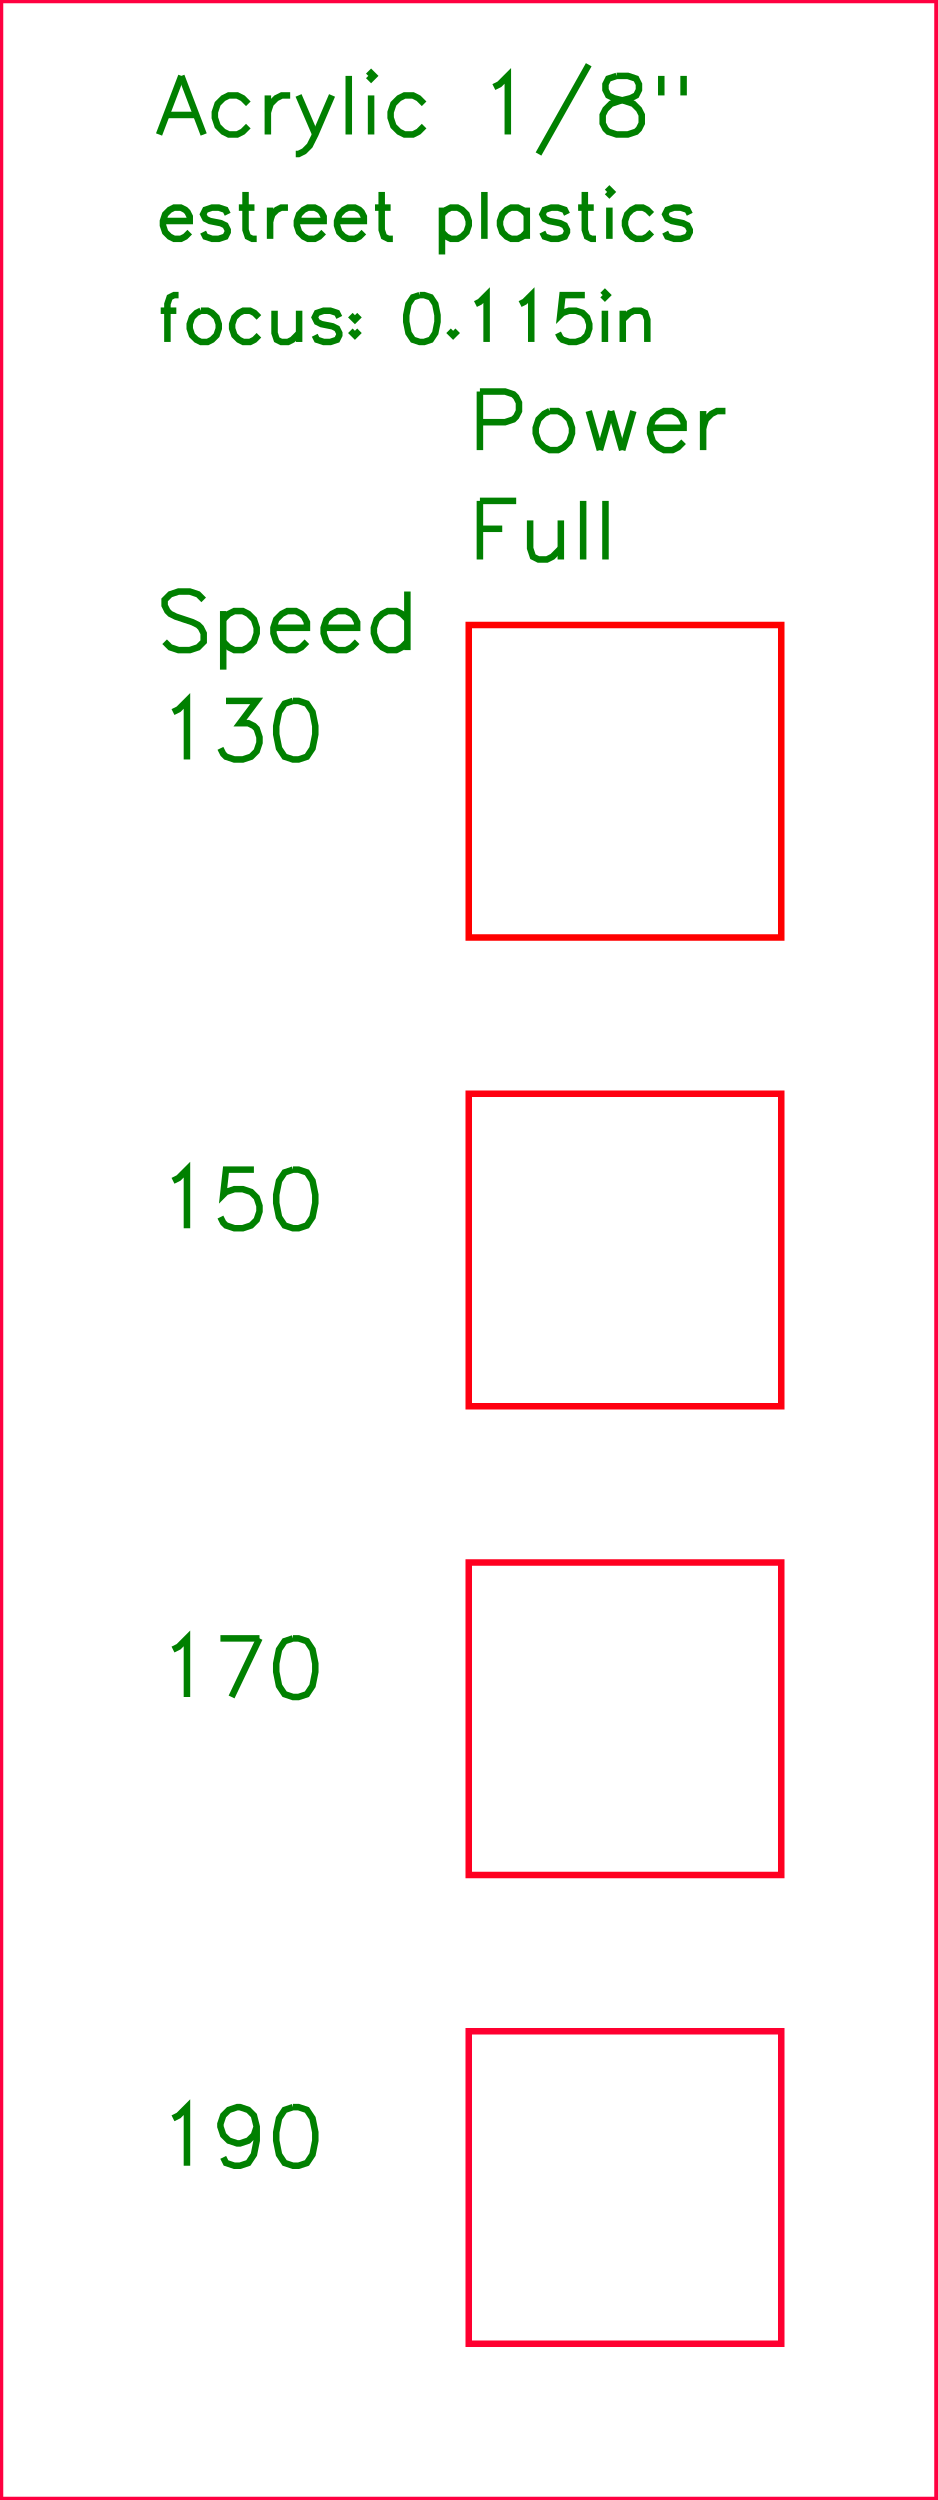
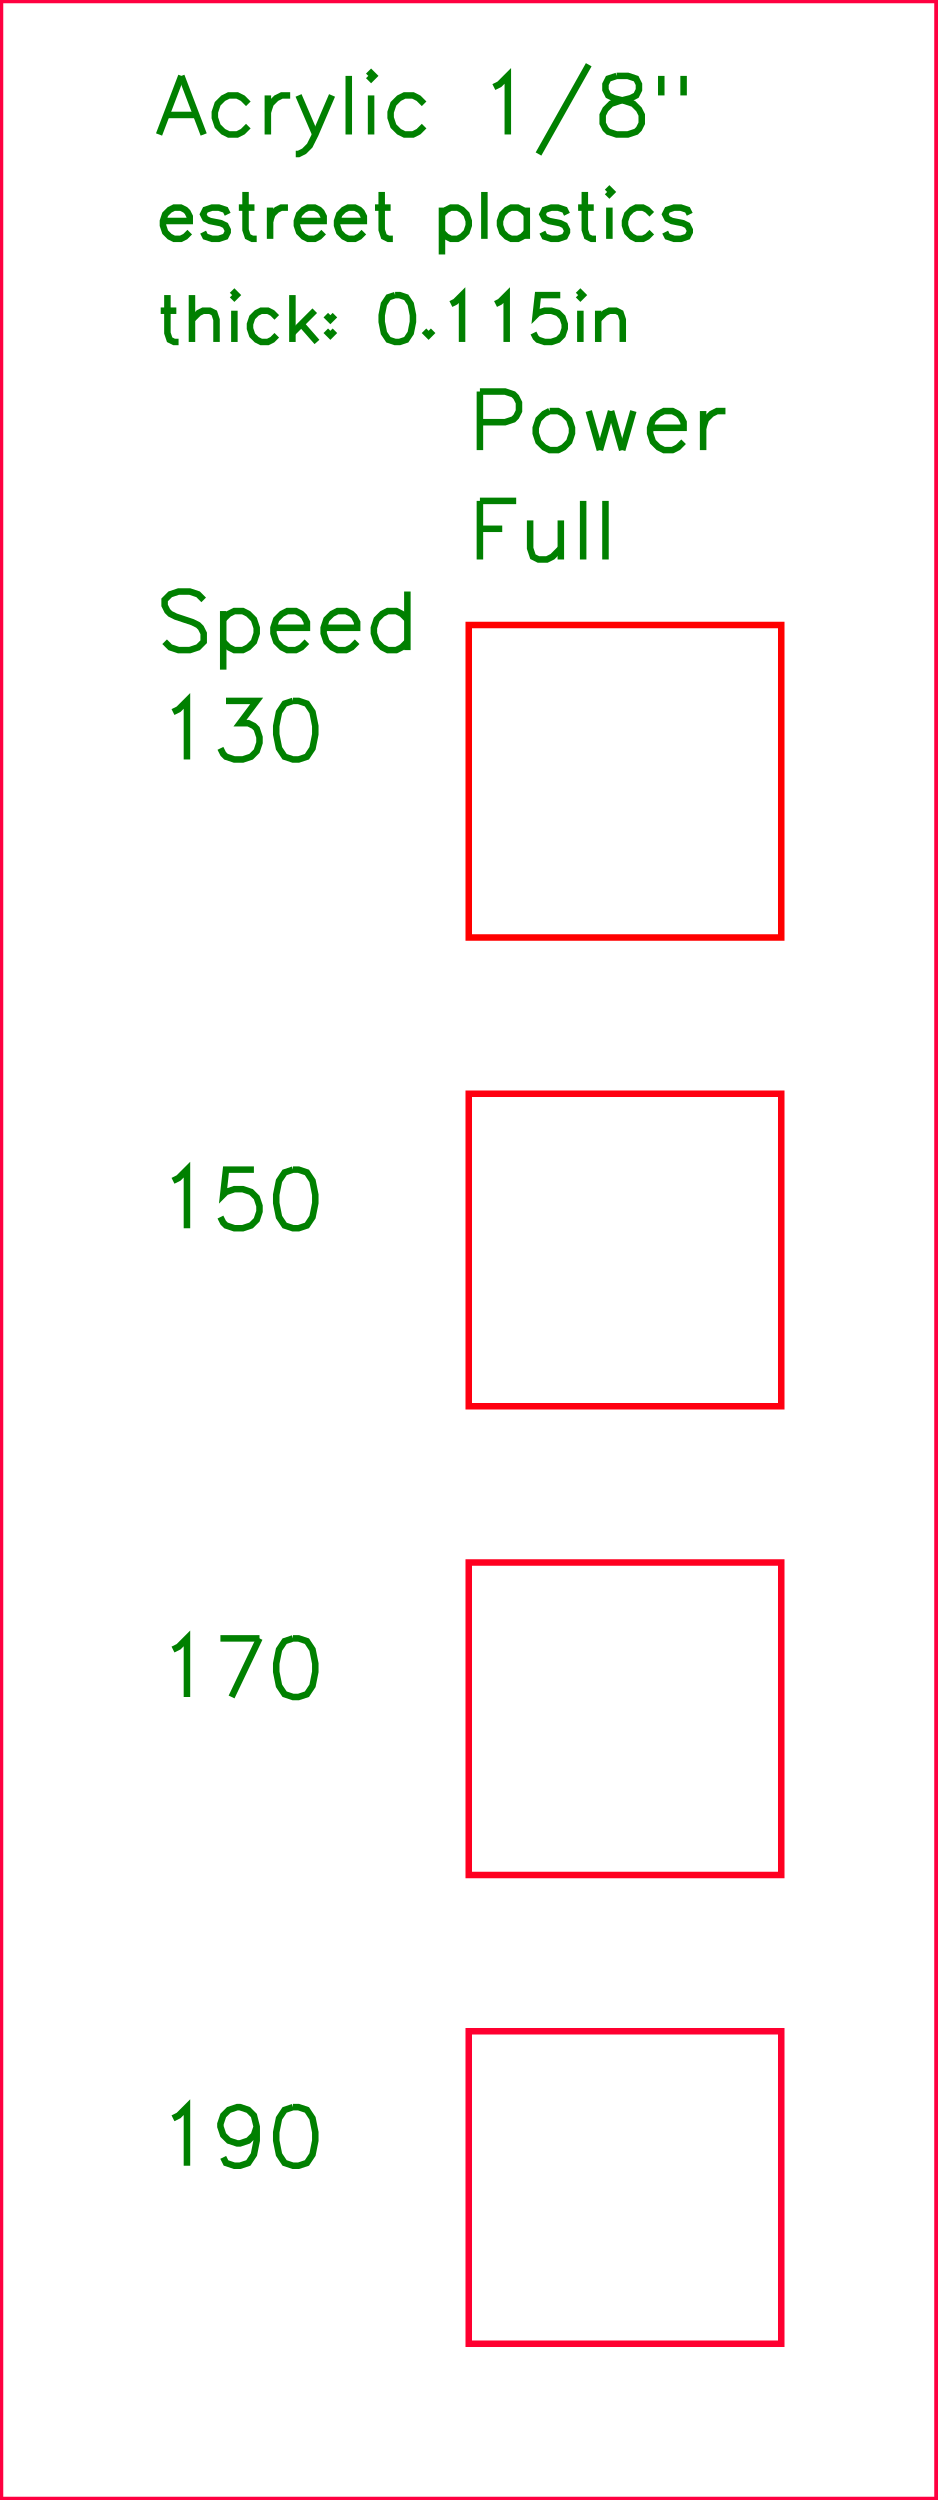
<svg xmlns="http://www.w3.org/2000/svg" baseProfile="full" height="4.0in" version="1.1" viewBox="0 0 144.0 384.0" width="1.5in">
  <defs />
  <polyline fill="none" points="27.857,11.657 24.429,20.657" stroke="green" />
  <polyline fill="none" points="27.857,11.657 31.286,20.657" stroke="green" />
  <polyline fill="none" points="25.714,17.657 30.0,17.657" stroke="green" />
  <polyline fill="none" points="38.143,15.943 37.286,15.086 36.429,14.657 35.143,14.657 34.286,15.086 33.429,15.943 33.0,17.229 33.0,18.086 33.429,19.371 34.286,20.229 35.143,20.657 36.429,20.657 37.286,20.229 38.143,19.371" stroke="green" />
  <polyline fill="none" points="41.143,14.657 41.143,20.657" stroke="green" />
  <polyline fill="none" points="41.143,17.229 41.571,15.943 42.429,15.086 43.286,14.657 44.571,14.657" stroke="green" />
  <polyline fill="none" points="45.857,14.657 48.429,20.657" stroke="green" />
  <polyline fill="none" points="51.0,14.657 48.429,20.657 47.571,22.371 46.714,23.229 45.857,23.657 45.429,23.657" stroke="green" />
  <polyline fill="none" points="53.571,11.657 53.571,20.657" stroke="green" />
  <polyline fill="none" points="56.571,11.657 57.0,12.086 57.429,11.657 57.0,11.229 56.571,11.657" stroke="green" />
  <polyline fill="none" points="57.0,14.657 57.0,20.657" stroke="green" />
  <polyline fill="none" points="65.143,15.943 64.286,15.086 63.429,14.657 62.143,14.657 61.286,15.086 60.429,15.943 60.0,17.229 60.0,18.086 60.429,19.371 61.286,20.229 62.143,20.657 63.429,20.657 64.286,20.229 65.143,19.371" stroke="green" />
  <polyline fill="none" points="75.857,13.371 76.714,12.943 78.0,11.657 78.0,20.657" stroke="green" />
  <polyline fill="none" points="90.429,9.943 82.714,23.657" stroke="green" />
  <polyline fill="none" points="94.714,11.657 93.429,12.086 93.0,12.943 93.0,13.8 93.429,14.657 94.286,15.086 96.0,15.514 97.286,15.943 98.143,16.8 98.571,17.657 98.571,18.943 98.143,19.8 97.714,20.229 96.429,20.657 94.714,20.657 93.429,20.229 93.0,19.8 92.571,18.943 92.571,17.657 93.0,16.8 93.857,15.943 95.143,15.514 96.857,15.086 97.714,14.657 98.143,13.8 98.143,12.943 97.714,12.086 96.429,11.657 94.714,11.657" stroke="green" />
  <polyline fill="none" points="101.571,11.657 101.571,14.657" stroke="green" />
  <polyline fill="none" points="105.0,11.657 105.0,14.657" stroke="green" />
  <polyline fill="none" points="25.029,33.943 29.143,33.943 29.143,33.257 28.8,32.571 28.457,32.229 27.771,31.886 26.743,31.886 26.057,32.229 25.371,32.914 25.029,33.943 25.029,34.629 25.371,35.657 26.057,36.343 26.743,36.686 27.771,36.686 28.457,36.343 29.143,35.657" stroke="green" />
  <polyline fill="none" points="34.971,32.914 34.629,32.229 33.6,31.886 32.571,31.886 31.543,32.229 31.2,32.914 31.543,33.6 32.229,33.943 33.943,34.286 34.629,34.629 34.971,35.314 34.971,35.657 34.629,36.343 33.6,36.686 32.571,36.686 31.543,36.343 31.2,35.657" stroke="green" />
  <polyline fill="none" points="37.714,29.486 37.714,35.314 38.057,36.343 38.743,36.686 39.429,36.686" stroke="green" />
  <polyline fill="none" points="36.686,31.886 39.086,31.886" stroke="green" />
  <polyline fill="none" points="41.486,31.886 41.486,36.686" stroke="green" />
  <polyline fill="none" points="41.486,33.943 41.829,32.914 42.514,32.229 43.2,31.886 44.229,31.886" stroke="green" />
  <polyline fill="none" points="45.6,33.943 49.714,33.943 49.714,33.257 49.371,32.571 49.029,32.229 48.343,31.886 47.314,31.886 46.629,32.229 45.943,32.914 45.6,33.943 45.6,34.629 45.943,35.657 46.629,36.343 47.314,36.686 48.343,36.686 49.029,36.343 49.714,35.657" stroke="green" />
  <polyline fill="none" points="51.771,33.943 55.886,33.943 55.886,33.257 55.543,32.571 55.2,32.229 54.514,31.886 53.486,31.886 52.8,32.229 52.114,32.914 51.771,33.943 51.771,34.629 52.114,35.657 52.8,36.343 53.486,36.686 54.514,36.686 55.2,36.343 55.886,35.657" stroke="green" />
  <polyline fill="none" points="58.629,29.486 58.629,35.314 58.971,36.343 59.657,36.686 60.343,36.686" stroke="green" />
  <polyline fill="none" points="57.6,31.886 60.0,31.886" stroke="green" />
  <polyline fill="none" points="67.886,31.886 67.886,39.086" stroke="green" />
  <polyline fill="none" points="67.886,32.914 68.571,32.229 69.257,31.886 70.286,31.886 70.971,32.229 71.657,32.914 72,33.943 72,34.629 71.657,35.657 70.971,36.343 70.286,36.686 69.257,36.686 68.571,36.343 67.886,35.657" stroke="green" />
  <polyline fill="none" points="74.4,29.486 74.4,36.686" stroke="green" />
  <polyline fill="none" points="80.914,31.886 80.914,36.686" stroke="green" />
  <polyline fill="none" points="80.914,32.914 80.229,32.229 79.543,31.886 78.514,31.886 77.829,32.229 77.143,32.914 76.8,33.943 76.8,34.629 77.143,35.657 77.829,36.343 78.514,36.686 79.543,36.686 80.229,36.343 80.914,35.657" stroke="green" />
  <polyline fill="none" points="87.086,32.914 86.743,32.229 85.714,31.886 84.686,31.886 83.657,32.229 83.314,32.914 83.657,33.6 84.343,33.943 86.057,34.286 86.743,34.629 87.086,35.314 87.086,35.657 86.743,36.343 85.714,36.686 84.686,36.686 83.657,36.343 83.314,35.657" stroke="green" />
  <polyline fill="none" points="89.829,29.486 89.829,35.314 90.171,36.343 90.857,36.686 91.543,36.686" stroke="green" />
  <polyline fill="none" points="88.8,31.886 91.2,31.886" stroke="green" />
  <polyline fill="none" points="93.257,29.486 93.6,29.829 93.943,29.486 93.6,29.143 93.257,29.486" stroke="green" />
  <polyline fill="none" points="93.6,31.886 93.6,36.686" stroke="green" />
  <polyline fill="none" points="100.114,32.914 99.429,32.229 98.743,31.886 97.714,31.886 97.029,32.229 96.343,32.914 96,33.943 96,34.629 96.343,35.657 97.029,36.343 97.714,36.686 98.743,36.686 99.429,36.343 100.114,35.657" stroke="green" />
  <polyline fill="none" points="105.943,32.914 105.6,32.229 104.571,31.886 103.543,31.886 102.514,32.229 102.171,32.914 102.514,33.6 103.2,33.943 104.914,34.286 105.6,34.629 105.943,35.314 105.943,35.657 105.6,36.343 104.571,36.686 103.543,36.686 102.514,36.343 102.171,35.657" stroke="green" />
-   <polyline fill="none" points="27.429,45.326 26.743,45.326 26.057,45.669 25.714,46.697 25.714,52.526" stroke="green" />
+   <polyline fill="none" points="25.714,45.326 25.714,51.154 26.057,52.183 26.743,52.526 27.429,52.526" stroke="green" />
  <polyline fill="none" points="24.686,47.726 27.086,47.726" stroke="green" />
-   <polyline fill="none" points="30.857,47.726 30.171,48.069 29.486,48.754 29.143,49.783 29.143,50.469 29.486,51.497 30.171,52.183 30.857,52.526 31.886,52.526 32.571,52.183 33.257,51.497 33.6,50.469 33.6,49.783 33.257,48.754 32.571,48.069 31.886,47.726 30.857,47.726" stroke="green" />
-   <polyline fill="none" points="39.771,48.754 39.086,48.069 38.4,47.726 37.371,47.726 36.686,48.069 36.0,48.754 35.657,49.783 35.657,50.469 36.0,51.497 36.686,52.183 37.371,52.526 38.4,52.526 39.086,52.183 39.771,51.497" stroke="green" />
-   <polyline fill="none" points="42.171,47.726 42.171,51.154 42.514,52.183 43.2,52.526 44.229,52.526 44.914,52.183 45.943,51.154" stroke="green" />
-   <polyline fill="none" points="45.943,47.726 45.943,52.526" stroke="green" />
-   <polyline fill="none" points="52.114,48.754 51.771,48.069 50.743,47.726 49.714,47.726 48.686,48.069 48.343,48.754 48.686,49.44 49.371,49.783 51.086,50.126 51.771,50.469 52.114,51.154 52.114,51.497 51.771,52.183 50.743,52.526 49.714,52.526 48.686,52.183 48.343,51.497" stroke="green" />
-   <polyline fill="none" points="54.514,48.411 54.171,48.754 54.514,49.097 54.857,48.754 54.514,48.411" stroke="green" />
-   <polyline fill="none" points="54.514,50.811 54.171,51.154 54.514,51.497 54.857,51.154 54.514,50.811" stroke="green" />
-   <polyline fill="none" points="64.457,45.326 63.429,45.669 62.743,46.697 62.4,48.411 62.4,49.44 62.743,51.154 63.429,52.183 64.457,52.526 65.143,52.526 66.171,52.183 66.857,51.154 67.2,49.44 67.2,48.411 66.857,46.697 66.171,45.669 65.143,45.326 64.457,45.326" stroke="green" />
-   <polyline fill="none" points="69.6,50.811 69.257,51.154 69.6,51.497 69.943,51.154 69.6,50.811" stroke="green" />
-   <polyline fill="none" points="73.029,46.697 73.714,46.354 74.743,45.326 74.743,52.526" stroke="green" />
-   <polyline fill="none" points="79.886,46.697 80.571,46.354 81.6,45.326 81.6,52.526" stroke="green" />
-   <polyline fill="none" points="89.829,45.326 86.4,45.326 86.057,48.411 86.4,48.069 87.429,47.726 88.457,47.726 89.486,48.069 90.171,48.754 90.514,49.783 90.514,50.469 90.171,51.497 89.486,52.183 88.457,52.526 87.429,52.526 86.4,52.183 86.057,51.84 85.714,51.154" stroke="green" />
-   <polyline fill="none" points="92.571,45.326 92.914,45.669 93.257,45.326 92.914,44.983 92.571,45.326" stroke="green" />
-   <polyline fill="none" points="92.914,47.726 92.914,52.526" stroke="green" />
-   <polyline fill="none" points="95.657,47.726 95.657,52.526" stroke="green" />
-   <polyline fill="none" points="95.657,49.097 96.686,48.069 97.371,47.726 98.4,47.726 99.086,48.069 99.429,49.097 99.429,52.526" stroke="green" />
+   <polyline fill="none" points="29.486,45.326 29.486,52.526" stroke="green" />
+   <polyline fill="none" points="29.486,49.097 30.514,48.069 31.2,47.726 32.229,47.726 32.914,48.069 33.257,49.097 33.257,52.526" stroke="green" />
+   <polyline fill="none" points="35.657,45.326 36.0,45.669 36.343,45.326 36.0,44.983 35.657,45.326" stroke="green" />
+   <polyline fill="none" points="36.0,47.726 36.0,52.526" stroke="green" />
+   <polyline fill="none" points="42.514,48.754 41.829,48.069 41.143,47.726 40.114,47.726 39.429,48.069 38.743,48.754 38.4,49.783 38.4,50.469 38.743,51.497 39.429,52.183 40.114,52.526 41.143,52.526 41.829,52.183 42.514,51.497" stroke="green" />
+   <polyline fill="none" points="44.914,45.326 44.914,52.526" stroke="green" />
+   <polyline fill="none" points="48.343,47.726 44.914,51.154" stroke="green" />
+   <polyline fill="none" points="46.286,49.783 48.686,52.526" stroke="green" />
+   <polyline fill="none" points="50.743,48.411 50.4,48.754 50.743,49.097 51.086,48.754 50.743,48.411" stroke="green" />
+   <polyline fill="none" points="50.743,50.811 50.4,51.154 50.743,51.497 51.086,51.154 50.743,50.811" stroke="green" />
+   <polyline fill="none" points="60.686,45.326 59.657,45.669 58.971,46.697 58.629,48.411 58.629,49.44 58.971,51.154 59.657,52.183 60.686,52.526 61.371,52.526 62.4,52.183 63.086,51.154 63.429,49.44 63.429,48.411 63.086,46.697 62.4,45.669 61.371,45.326 60.686,45.326" stroke="green" />
+   <polyline fill="none" points="65.829,50.811 65.486,51.154 65.829,51.497 66.171,51.154 65.829,50.811" stroke="green" />
+   <polyline fill="none" points="69.257,46.697 69.943,46.354 70.971,45.326 70.971,52.526" stroke="green" />
+   <polyline fill="none" points="76.114,46.697 76.8,46.354 77.829,45.326 77.829,52.526" stroke="green" />
+   <polyline fill="none" points="86.057,45.326 82.629,45.326 82.286,48.411 82.629,48.069 83.657,47.726 84.686,47.726 85.714,48.069 86.4,48.754 86.743,49.783 86.743,50.469 86.4,51.497 85.714,52.183 84.686,52.526 83.657,52.526 82.629,52.183 82.286,51.84 81.943,51.154" stroke="green" />
+   <polyline fill="none" points="88.8,45.326 89.143,45.669 89.486,45.326 89.143,44.983 88.8,45.326" stroke="green" />
+   <polyline fill="none" points="89.143,47.726 89.143,52.526" stroke="green" />
+   <polyline fill="none" points="91.886,47.726 91.886,52.526" stroke="green" />
+   <polyline fill="none" points="91.886,49.097 92.914,48.069 93.6,47.726 94.629,47.726 95.314,48.069 95.657,49.097 95.657,52.526" stroke="green" />
  <polyline fill="none" points="73.714,60.137 73.714,69.137" stroke="green" />
  <polyline fill="none" points="73.714,60.137 77.571,60.137 78.857,60.566 79.286,60.994 79.714,61.851 79.714,63.137 79.286,63.994 78.857,64.423 77.571,64.851 73.714,64.851" stroke="green" />
  <polyline fill="none" points="84.429,63.137 83.571,63.566 82.714,64.423 82.286,65.709 82.286,66.566 82.714,67.851 83.571,68.709 84.429,69.137 85.714,69.137 86.571,68.709 87.429,67.851 87.857,66.566 87.857,65.709 87.429,64.423 86.571,63.566 85.714,63.137 84.429,63.137" stroke="green" />
  <polyline fill="none" points="90.429,63.137 92.143,69.137" stroke="green" />
  <polyline fill="none" points="93.857,63.137 92.143,69.137" stroke="green" />
  <polyline fill="none" points="93.857,63.137 95.571,69.137" stroke="green" />
  <polyline fill="none" points="97.286,63.137 95.571,69.137" stroke="green" />
  <polyline fill="none" points="99.857,65.709 105.0,65.709 105.0,64.851 104.571,63.994 104.143,63.566 103.286,63.137 102.0,63.137 101.143,63.566 100.286,64.423 99.857,65.709 99.857,66.566 100.286,67.851 101.143,68.709 102.0,69.137 103.286,69.137 104.143,68.709 105.0,67.851" stroke="green" />
  <polyline fill="none" points="108,63.137 108,69.137" stroke="green" />
  <polyline fill="none" points="108,65.709 108.429,64.423 109.286,63.566 110.143,63.137 111.429,63.137" stroke="green" />
  <polyline fill="none" points="73.714,76.937 73.714,85.937" stroke="green" />
  <polyline fill="none" points="73.714,76.937 79.286,76.937" stroke="green" />
  <polyline fill="none" points="73.714,81.223 77.143,81.223" stroke="green" />
  <polyline fill="none" points="81.429,79.937 81.429,84.223 81.857,85.509 82.714,85.937 84.0,85.937 84.857,85.509 86.143,84.223" stroke="green" />
  <polyline fill="none" points="86.143,79.937 86.143,85.937" stroke="green" />
  <polyline fill="none" points="89.571,76.937 89.571,85.937" stroke="green" />
  <polyline fill="none" points="93,76.937 93,85.937" stroke="green" />
  <polyline fill="none" points="31.286,92.143 30.429,91.286 29.143,90.857 27.429,90.857 26.143,91.286 25.286,92.143 25.286,93.0 25.714,93.857 26.143,94.286 27.0,94.714 29.571,95.571 30.429,96.0 30.857,96.429 31.286,97.286 31.286,98.571 30.429,99.429 29.143,99.857 27.429,99.857 26.143,99.429 25.286,98.571" stroke="green" />
  <polyline fill="none" points="34.286,93.857 34.286,102.857" stroke="green" />
  <polyline fill="none" points="34.286,95.143 35.143,94.286 36.0,93.857 37.286,93.857 38.143,94.286 39.0,95.143 39.429,96.429 39.429,97.286 39.0,98.571 38.143,99.429 37.286,99.857 36.0,99.857 35.143,99.429 34.286,98.571" stroke="green" />
  <polyline fill="none" points="42,96.429 47.143,96.429 47.143,95.571 46.714,94.714 46.286,94.286 45.429,93.857 44.143,93.857 43.286,94.286 42.429,95.143 42,96.429 42,97.286 42.429,98.571 43.286,99.429 44.143,99.857 45.429,99.857 46.286,99.429 47.143,98.571" stroke="green" />
  <polyline fill="none" points="49.714,96.429 54.857,96.429 54.857,95.571 54.429,94.714 54,94.286 53.143,93.857 51.857,93.857 51,94.286 50.143,95.143 49.714,96.429 49.714,97.286 50.143,98.571 51,99.429 51.857,99.857 53.143,99.857 54,99.429 54.857,98.571" stroke="green" />
  <polyline fill="none" points="62.571,90.857 62.571,99.857" stroke="green" />
  <polyline fill="none" points="62.571,95.143 61.714,94.286 60.857,93.857 59.571,93.857 58.714,94.286 57.857,95.143 57.429,96.429 57.429,97.286 57.857,98.571 58.714,99.429 59.571,99.857 60.857,99.857 61.714,99.429 62.571,98.571" stroke="green" />
  <polyline fill="none" points="26.571,109.371 27.429,108.943 28.714,107.657 28.714,116.657" stroke="green" />
  <polyline fill="none" points="34.714,107.657 39.429,107.657 36.857,111.086 38.143,111.086 39.0,111.514 39.429,111.943 39.857,113.229 39.857,114.086 39.429,115.371 38.571,116.229 37.286,116.657 36.0,116.657 34.714,116.229 34.286,115.8 33.857,114.943" stroke="green" />
  <polyline fill="none" points="45,107.657 43.714,108.086 42.857,109.371 42.429,111.514 42.429,112.8 42.857,114.943 43.714,116.229 45,116.657 45.857,116.657 47.143,116.229 48,114.943 48.429,112.8 48.429,111.514 48,109.371 47.143,108.086 45.857,107.657 45,107.657" stroke="green" />
  <polyline fill="none" points="26.571,181.371 27.429,180.943 28.714,179.657 28.714,188.657" stroke="green" />
  <polyline fill="none" points="39.0,179.657 34.714,179.657 34.286,183.514 34.714,183.086 36.0,182.657 37.286,182.657 38.571,183.086 39.429,183.943 39.857,185.229 39.857,186.086 39.429,187.371 38.571,188.229 37.286,188.657 36.0,188.657 34.714,188.229 34.286,187.8 33.857,186.943" stroke="green" />
  <polyline fill="none" points="45,179.657 43.714,180.086 42.857,181.371 42.429,183.514 42.429,184.8 42.857,186.943 43.714,188.229 45,188.657 45.857,188.657 47.143,188.229 48,186.943 48.429,184.8 48.429,183.514 48,181.371 47.143,180.086 45.857,179.657 45,179.657" stroke="green" />
  <polyline fill="none" points="26.571,253.371 27.429,252.943 28.714,251.657 28.714,260.657" stroke="green" />
  <polyline fill="none" points="39.857,251.657 35.571,260.657" stroke="green" />
  <polyline fill="none" points="33.857,251.657 39.857,251.657" stroke="green" />
  <polyline fill="none" points="45,251.657 43.714,252.086 42.857,253.371 42.429,255.514 42.429,256.8 42.857,258.943 43.714,260.229 45,260.657 45.857,260.657 47.143,260.229 48,258.943 48.429,256.8 48.429,255.514 48,253.371 47.143,252.086 45.857,251.657 45,251.657" stroke="green" />
  <polyline fill="none" points="26.571,325.371 27.429,324.943 28.714,323.657 28.714,332.657" stroke="green" />
  <polyline fill="none" points="39.429,326.657 39.0,327.943 38.143,328.8 36.857,329.229 36.429,329.229 35.143,328.8 34.286,327.943 33.857,326.657 33.857,326.229 34.286,324.943 35.143,324.086 36.429,323.657 36.857,323.657 38.143,324.086 39.0,324.943 39.429,326.657 39.429,328.8 39.0,330.943 38.143,332.229 36.857,332.657 36.0,332.657 34.714,332.229 34.286,331.371" stroke="green" />
  <polyline fill="none" points="45,323.657 43.714,324.086 42.857,325.371 42.429,327.514 42.429,328.8 42.857,330.943 43.714,332.229 45,332.657 45.857,332.657 47.143,332.229 48,330.943 48.429,328.8 48.429,327.514 48,325.371 47.143,324.086 45.857,323.657 45,323.657" stroke="green" />
  <rect fill="none" height="48.0" stroke="#FF0000" width="48.0" x="72.0" y="96.0" />
  <rect fill="none" height="48.0" stroke="#FF0010" width="48.0" x="72.0" y="168.0" />
  <rect fill="none" height="48.0" stroke="#FF0020" width="48.0" x="72.0" y="240.0" />
  <rect fill="none" height="48.0" stroke="#FF0030" width="48.0" x="72.0" y="312.0" />
  <rect fill="none" height="384.0" stroke="#FF0040" width="144.0" x="0" y="0" />
</svg>
